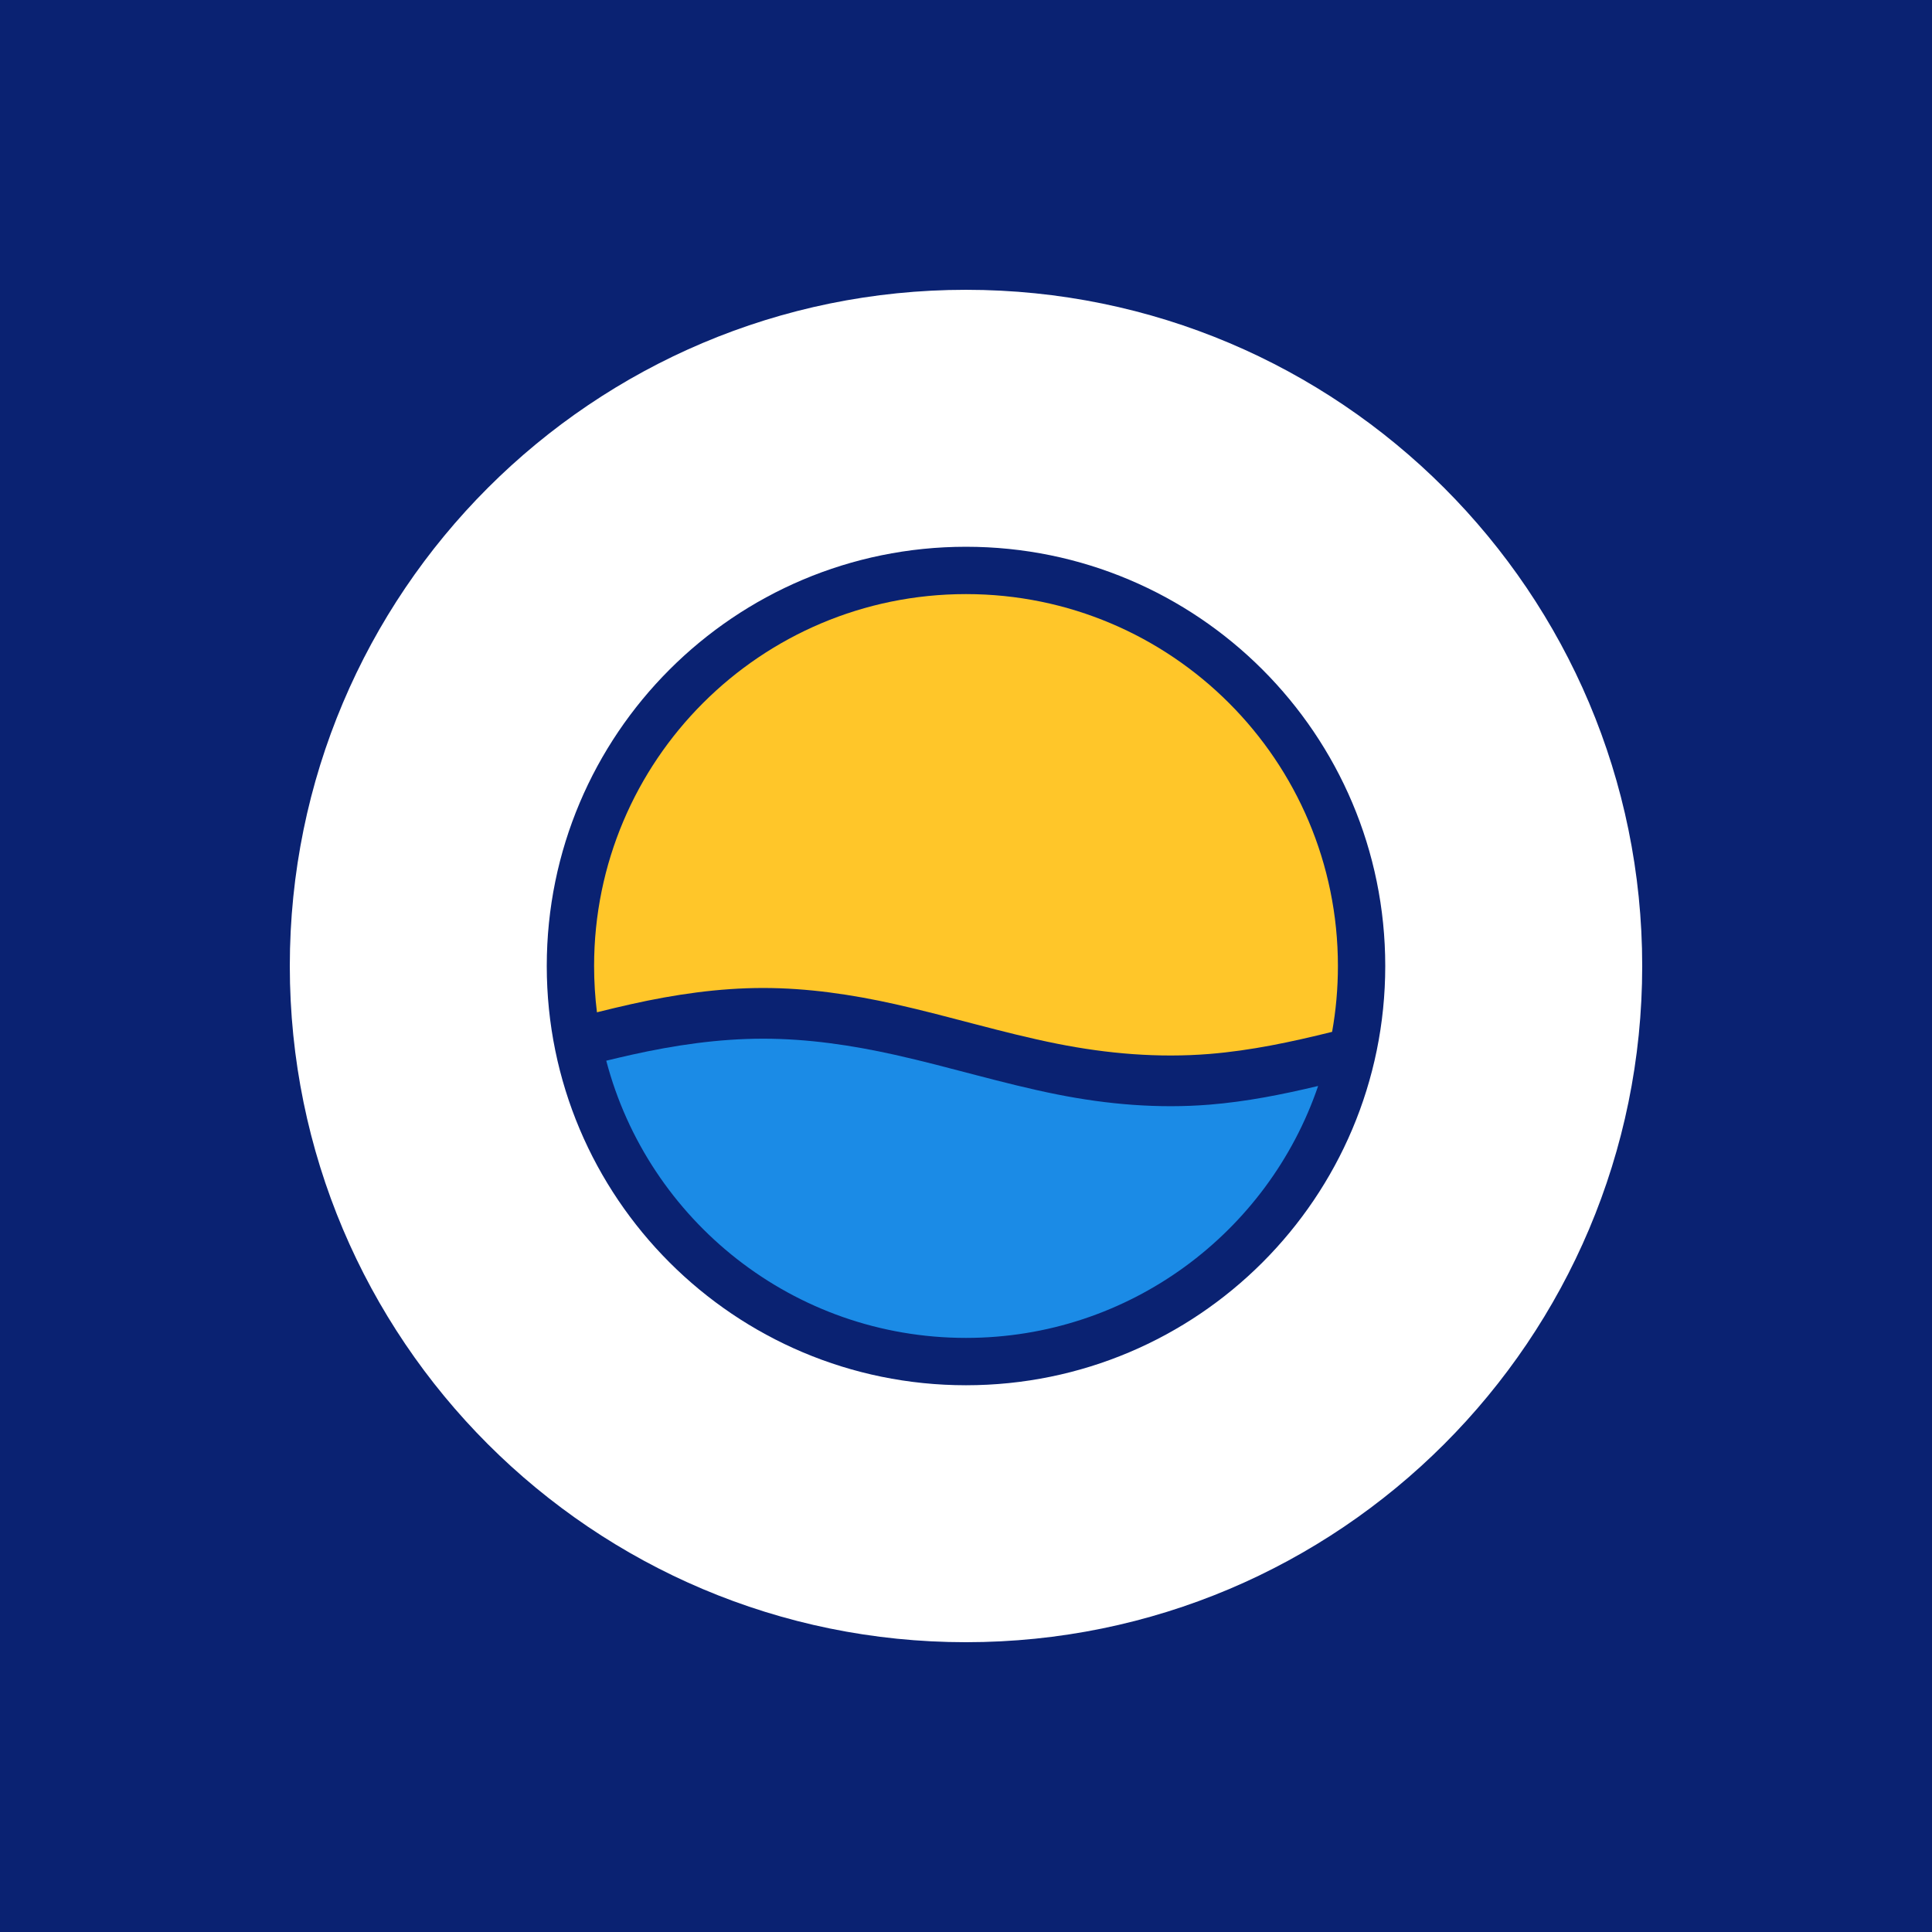
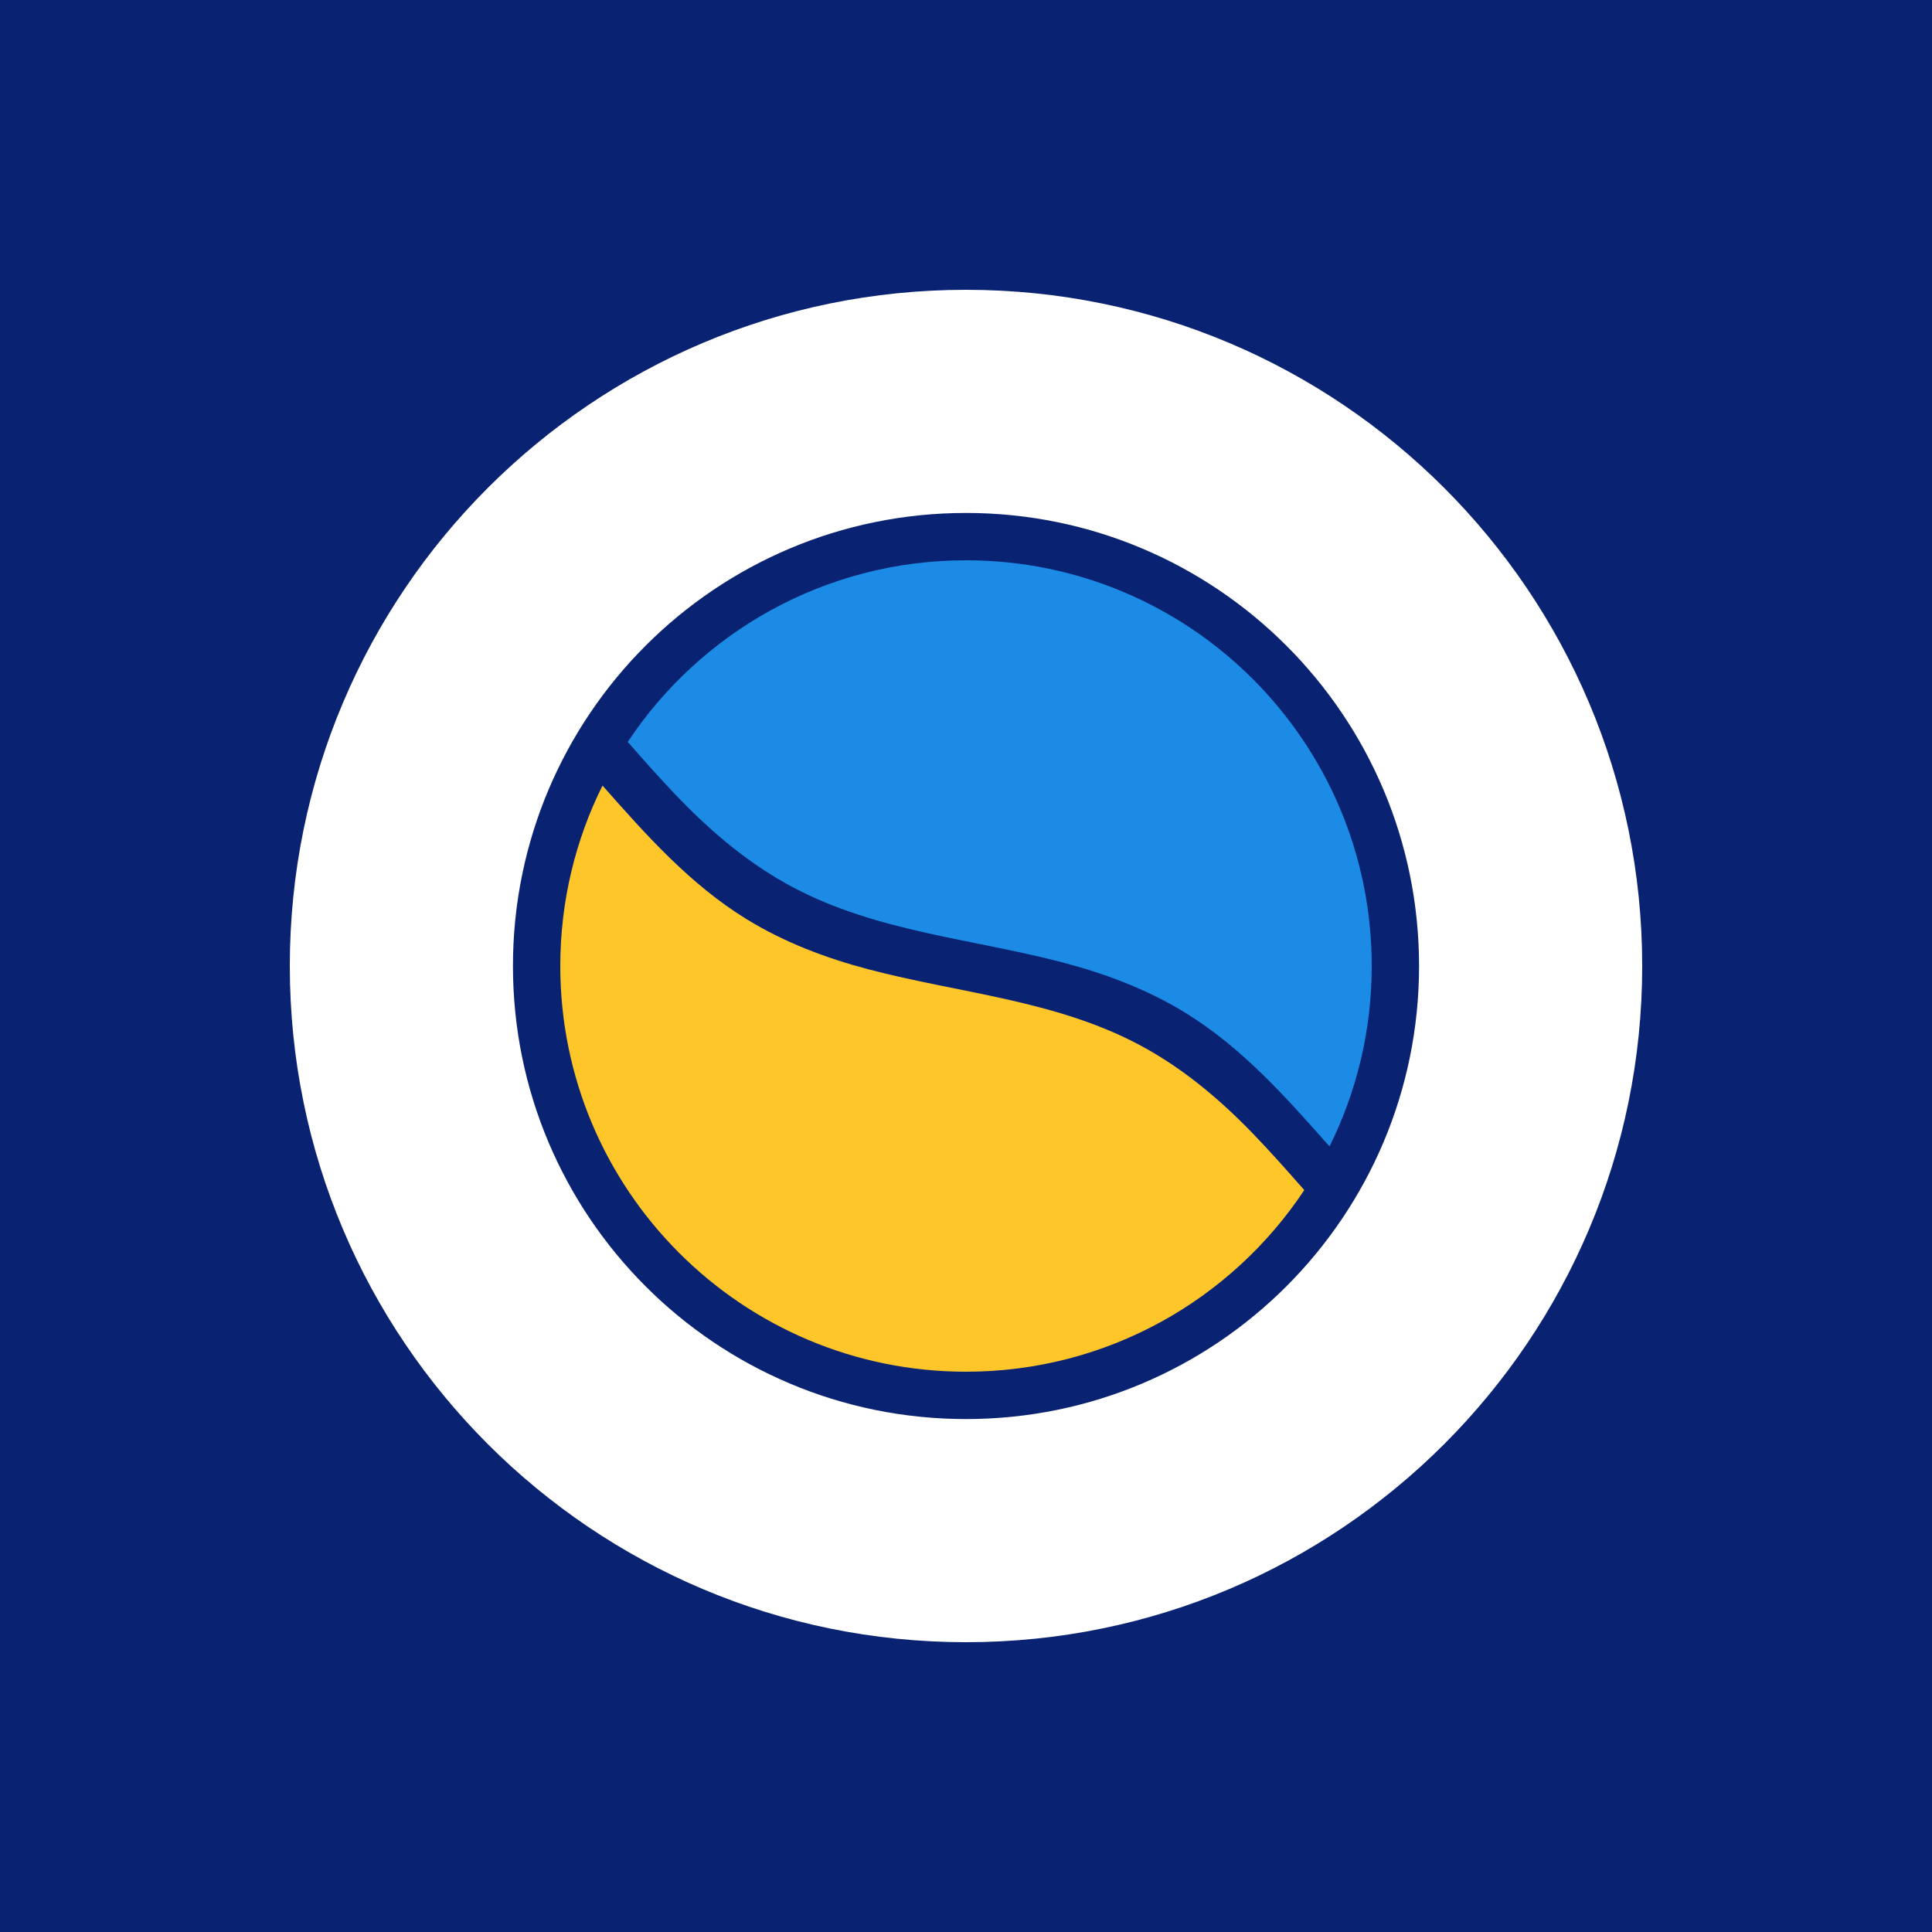
<svg xmlns="http://www.w3.org/2000/svg" viewBox="0 0 1428.57 1428.57" role="img" aria-labelledby="title">
  <g id="background">
    <path fill="#0A2272" d="M0,1428.57v-1428.57h1428.57v1428.57z" />
  </g>
  <g id="mark">
-     <path fill="#FFFFFF" d="M214.29,714.29c0,-276.14 223.86,-500 500,-500c276.14,0 500,223.86 500,500c0,276.14 -223.86,500 -500,500c-276.14,0 -500,-223.86 -500,-500zM714.29,404.29c-171.21,0 -310,138.79 -310,310c0,171.21 138.79,310 310,310c171.21,0 310,-138.79 310,-310c0,-171.21 -138.79,-310 -310,-310z" />
-     <path fill="#FFC629" d="M439.29,714.29c0,-151.88 123.12,-275 275,-275c151.88,0 275,123.12 275,275c0,16.62 -1.47,32.89 -4.3,48.69c-29.86,7.41 -59.9,13.85 -90.7,16.34c-37.75,3.05 -75.42,-0.17 -112.5,-7.54c-40.41,-8.04 -79.8,-20.34 -120,-29.3c-32.04,-7.15 -64.61,-11.94 -97.5,-11.94c-32.89,0 -65.46,4.79 -97.5,11.94c-8.49,1.89 -16.95,3.93 -25.39,6.04c-1.39,-11.22 -2.11,-22.64 -2.11,-34.23z" />
-     <path fill="#1B8BE6" d="M974.66,802.99c-36.9,108.35 -139.54,186.29 -260.38,186.29c-127.68,0 -235.03,-87.01 -266,-204.97c6.16,-1.51 12.32,-2.96 18.5,-4.34c32.04,-7.15 64.61,-11.94 97.5,-11.94c32.89,0 65.46,4.79 97.5,11.94c40.2,8.96 79.59,21.26 120,29.3c37.08,7.37 74.75,10.59 112.5,7.54c27.26,-2.2 53.92,-7.5 80.38,-13.82z" />
+     <path fill="#FFFFFF" d="M214.29,714.29c0,-276.14 223.86,-500 500,-500c276.14,0 500,223.86 500,500c0,276.14 -223.86,500 -500,500c-276.14,0 -500,-223.86 -500,-500zM714.29,379.29c-185.02,0 -335,149.98 -335,335c0,185.02 149.98,335 335,335c185.02,0 335,-149.98 335,-335c0,-185.02 -149.98,-335 -335,-335z" />
+     <path fill="#FFC629" d="M414.29,714.29c0,-47.92 11.24,-93.22 31.22,-133.41c32.35,36.58 64.71,73.13 106.81,98.95c27.81,17.06 58.37,28.61 89.83,36.91c67.11,17.69 137.9,22.73 200.17,55.79c31.52,16.73 58.88,39.63 83.62,65.16c13.24,13.66 25.86,27.97 38.48,42.29c-53.73,80.94 -145.7,134.3 -250.13,134.3c-165.69,0 -300,-134.31 -300,-300z" />
+     <path fill="#1B8BE6" d="M464.16,548.59c53.73,-80.94 145.7,-134.3 250.13,-134.3c165.69,0 300,134.31 300,300c0,47.92 -11.24,93.22 -31.22,133.41c-32.35,-36.58 -64.71,-73.13 -106.81,-98.95c-27.81,-17.06 -58.37,-28.61 -89.83,-36.91c-67.11,-17.69 -137.9,-22.73 -200.17,-55.79c-31.52,-16.73 -58.88,-39.63 -83.62,-65.16c-13.24,-13.66 -25.86,-27.97 -38.48,-42.29z" />
  </g>
</svg>
